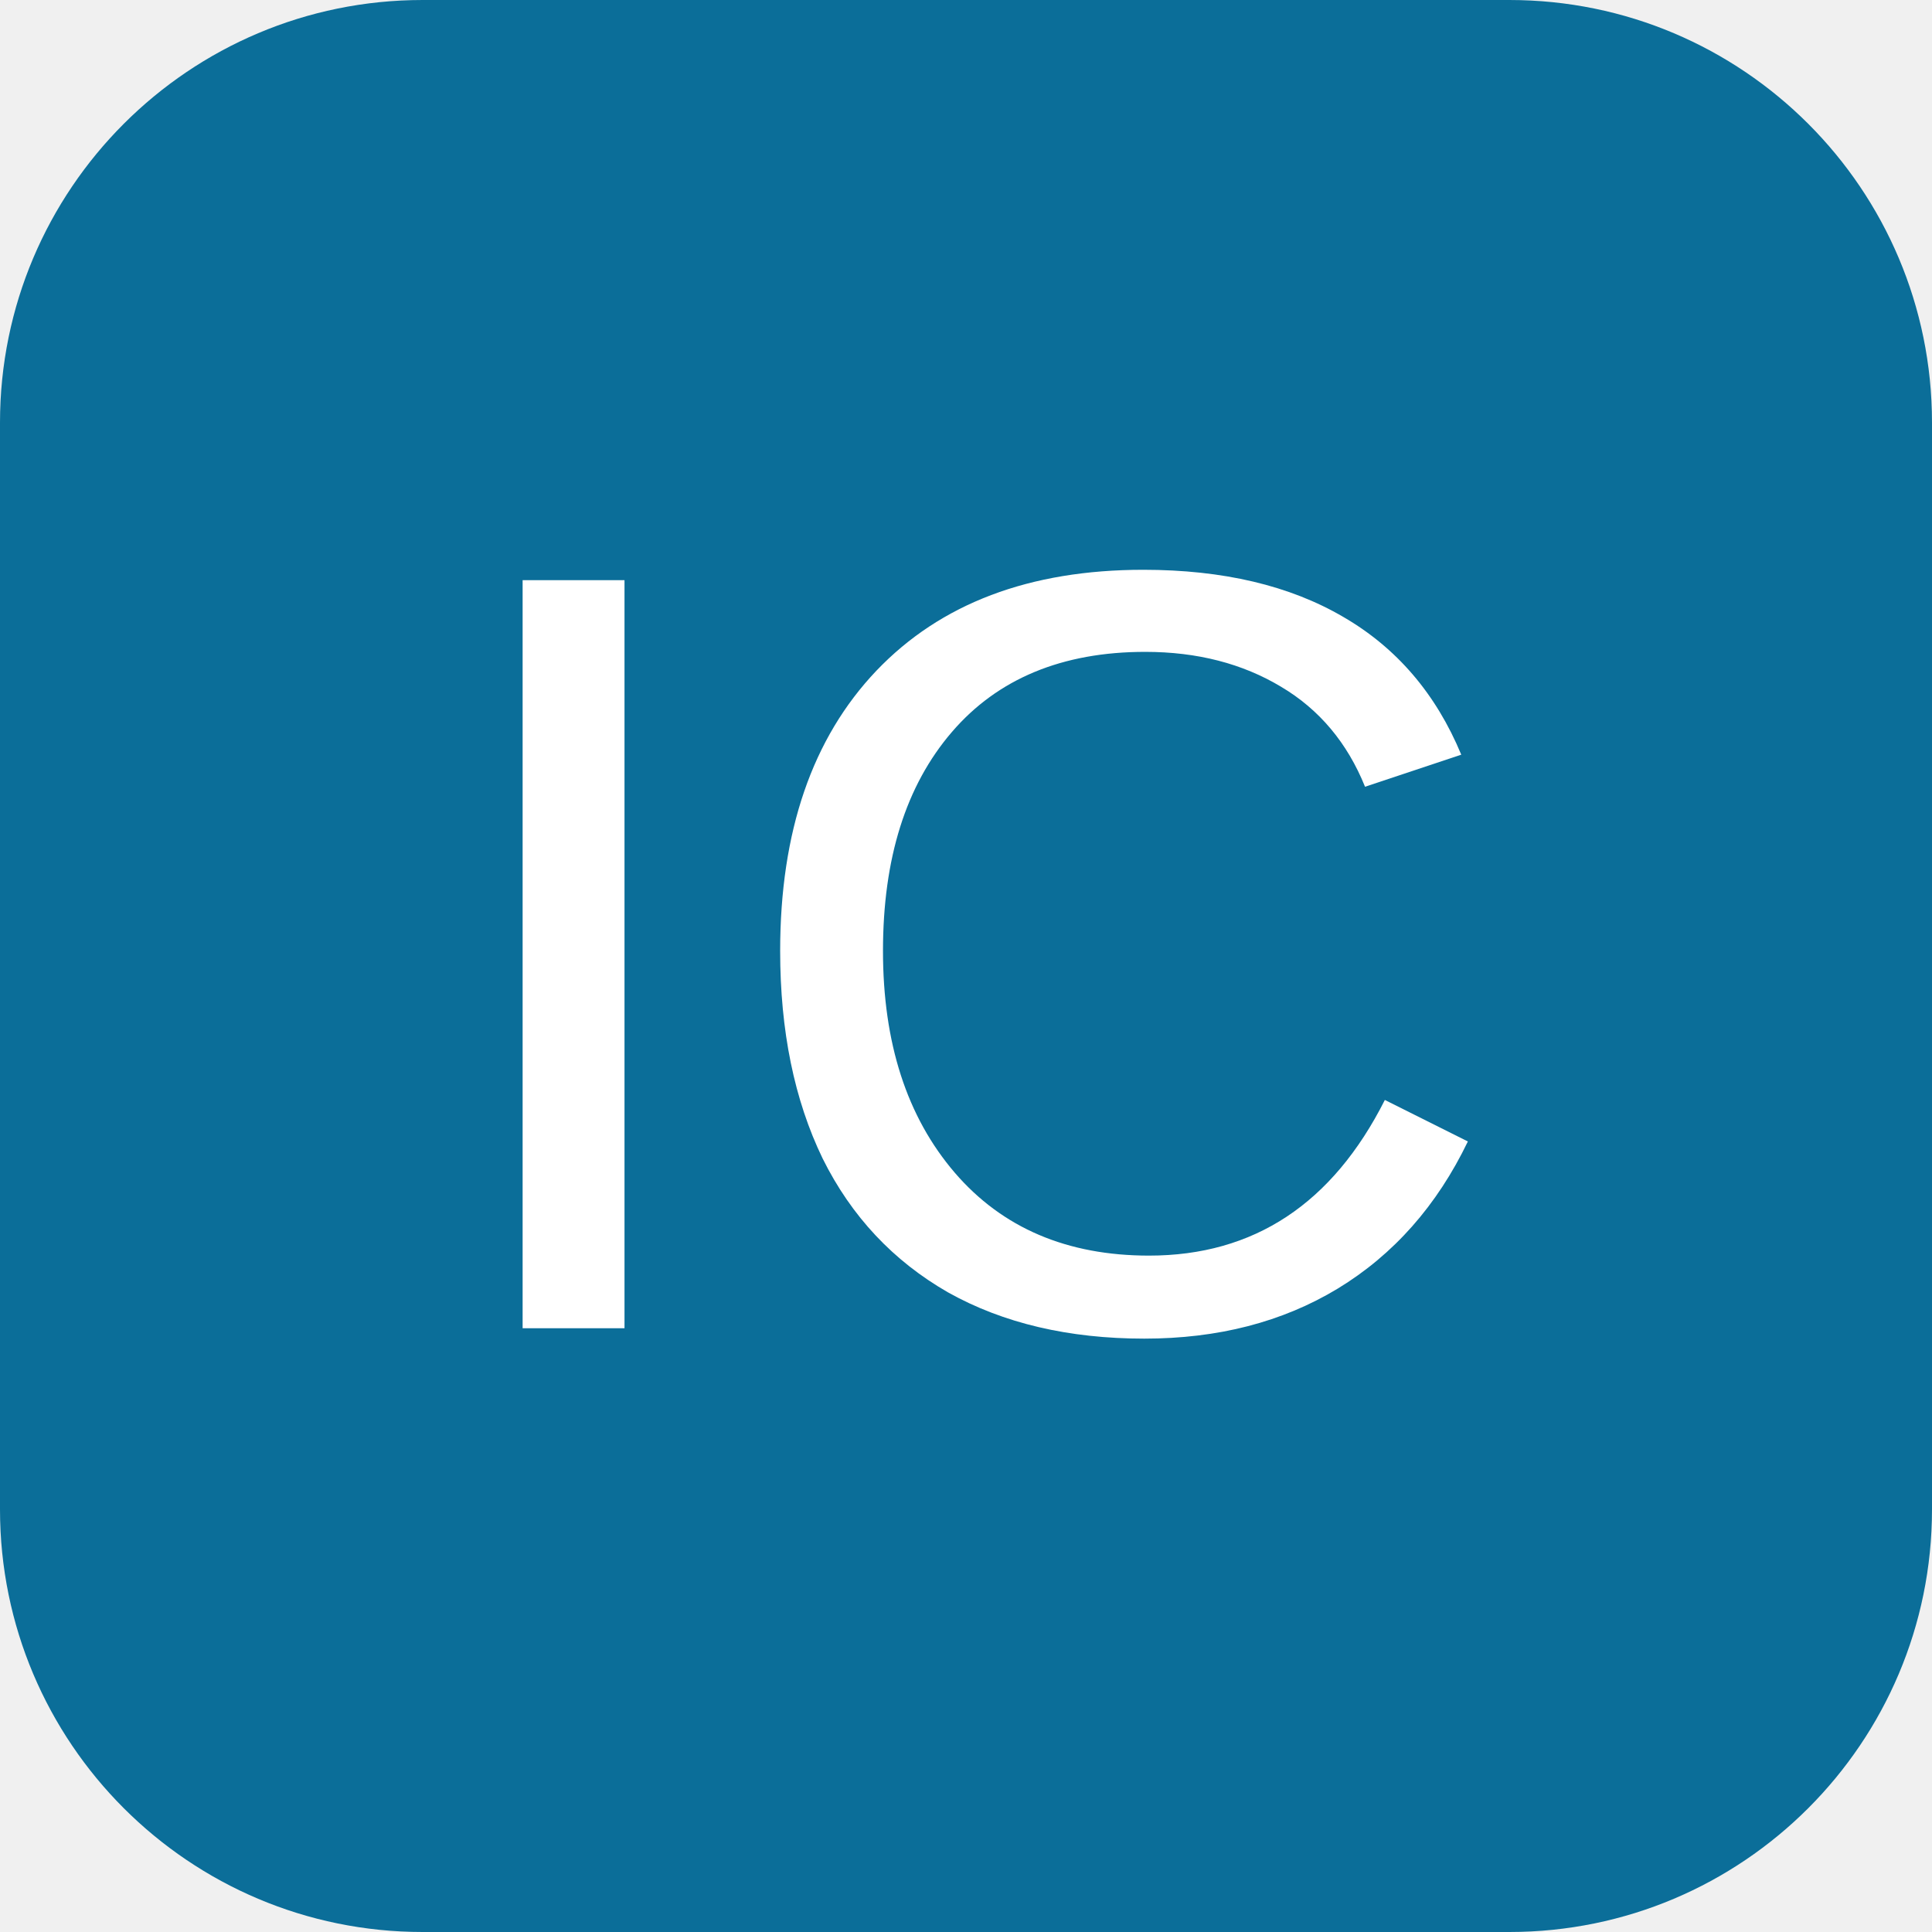
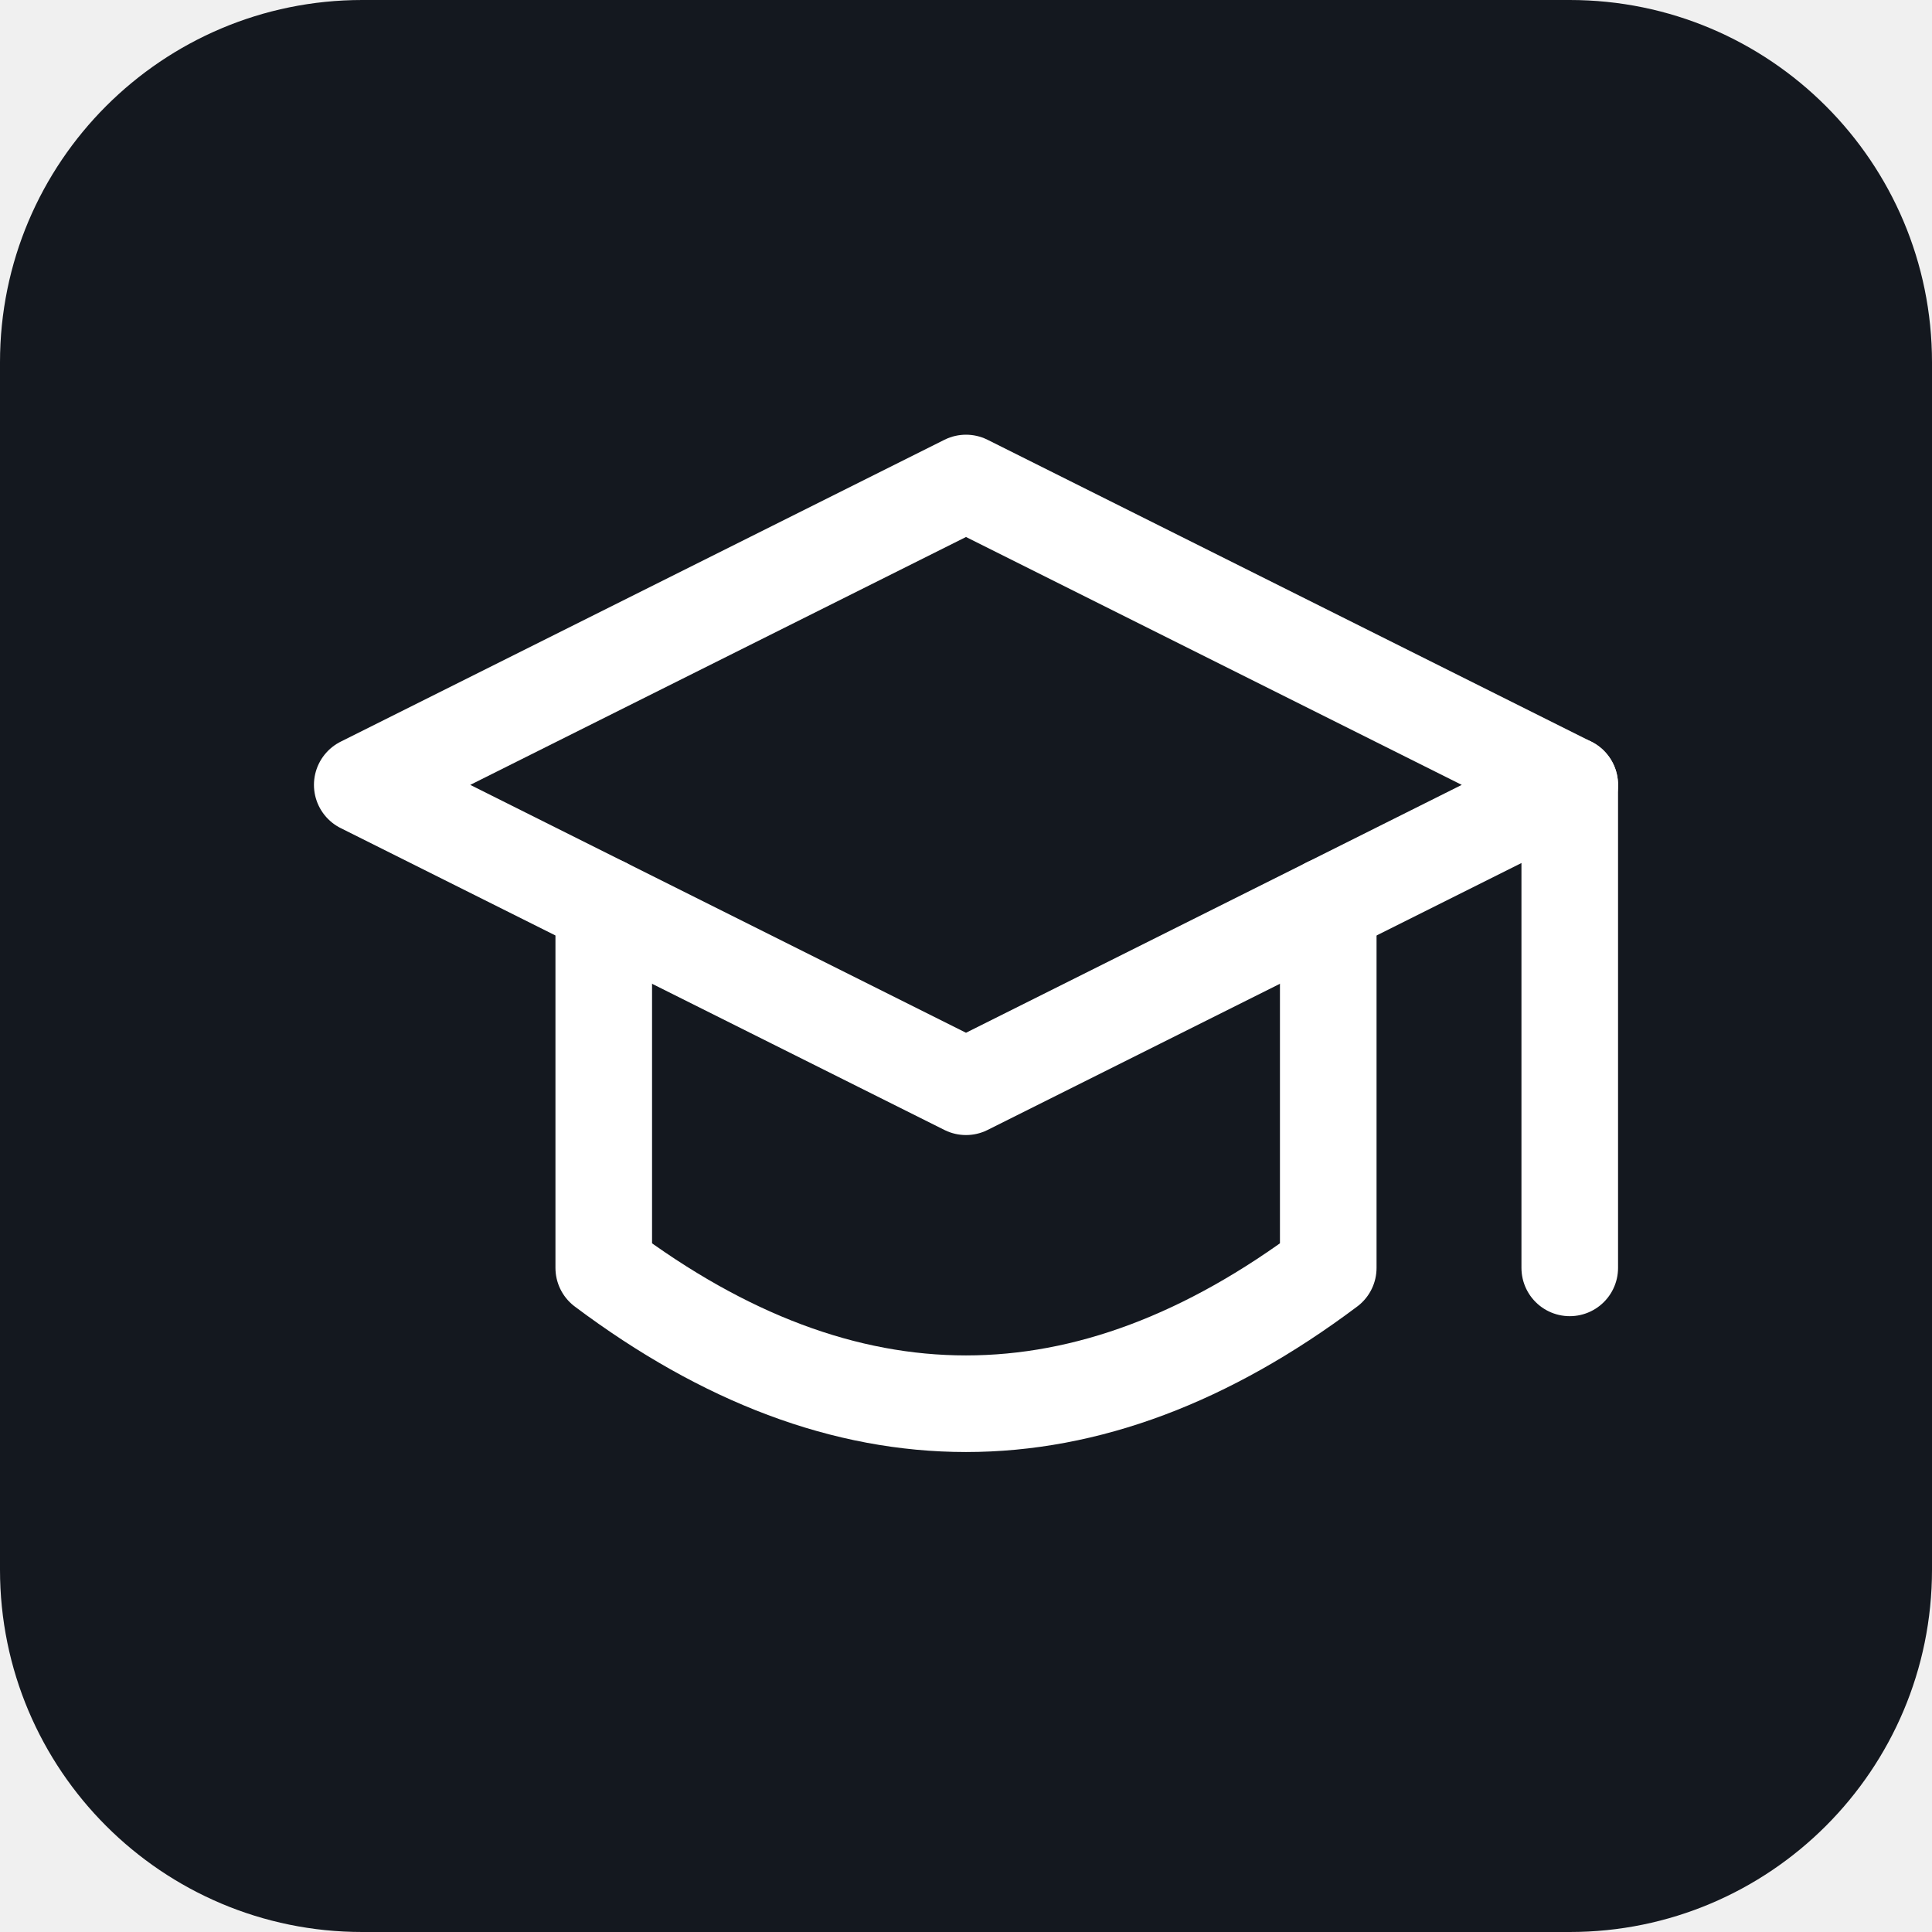
<svg xmlns="http://www.w3.org/2000/svg" viewBox="0 0 32 32">
-   <rect width="32" height="32" rx="7" fill="#0b6e99" />
-   <text x="16" y="22" font-size="18" text-anchor="middle" fill="#fff" font-family="Arial">IC</text>
+   <rect width="32" height="32" rx="6" fill="#14181F" />
+   <g fill="none" stroke="#FFFFFF" stroke-width="1.6" stroke-linecap="round" stroke-linejoin="round">
+     <path d="m6 13 10-5 10 5-10 5-10-5Z" />
+     <path d="M10 15v6c4 3 8 3 12 0v-6M26 13v8" />
+   </g>
</svg>
